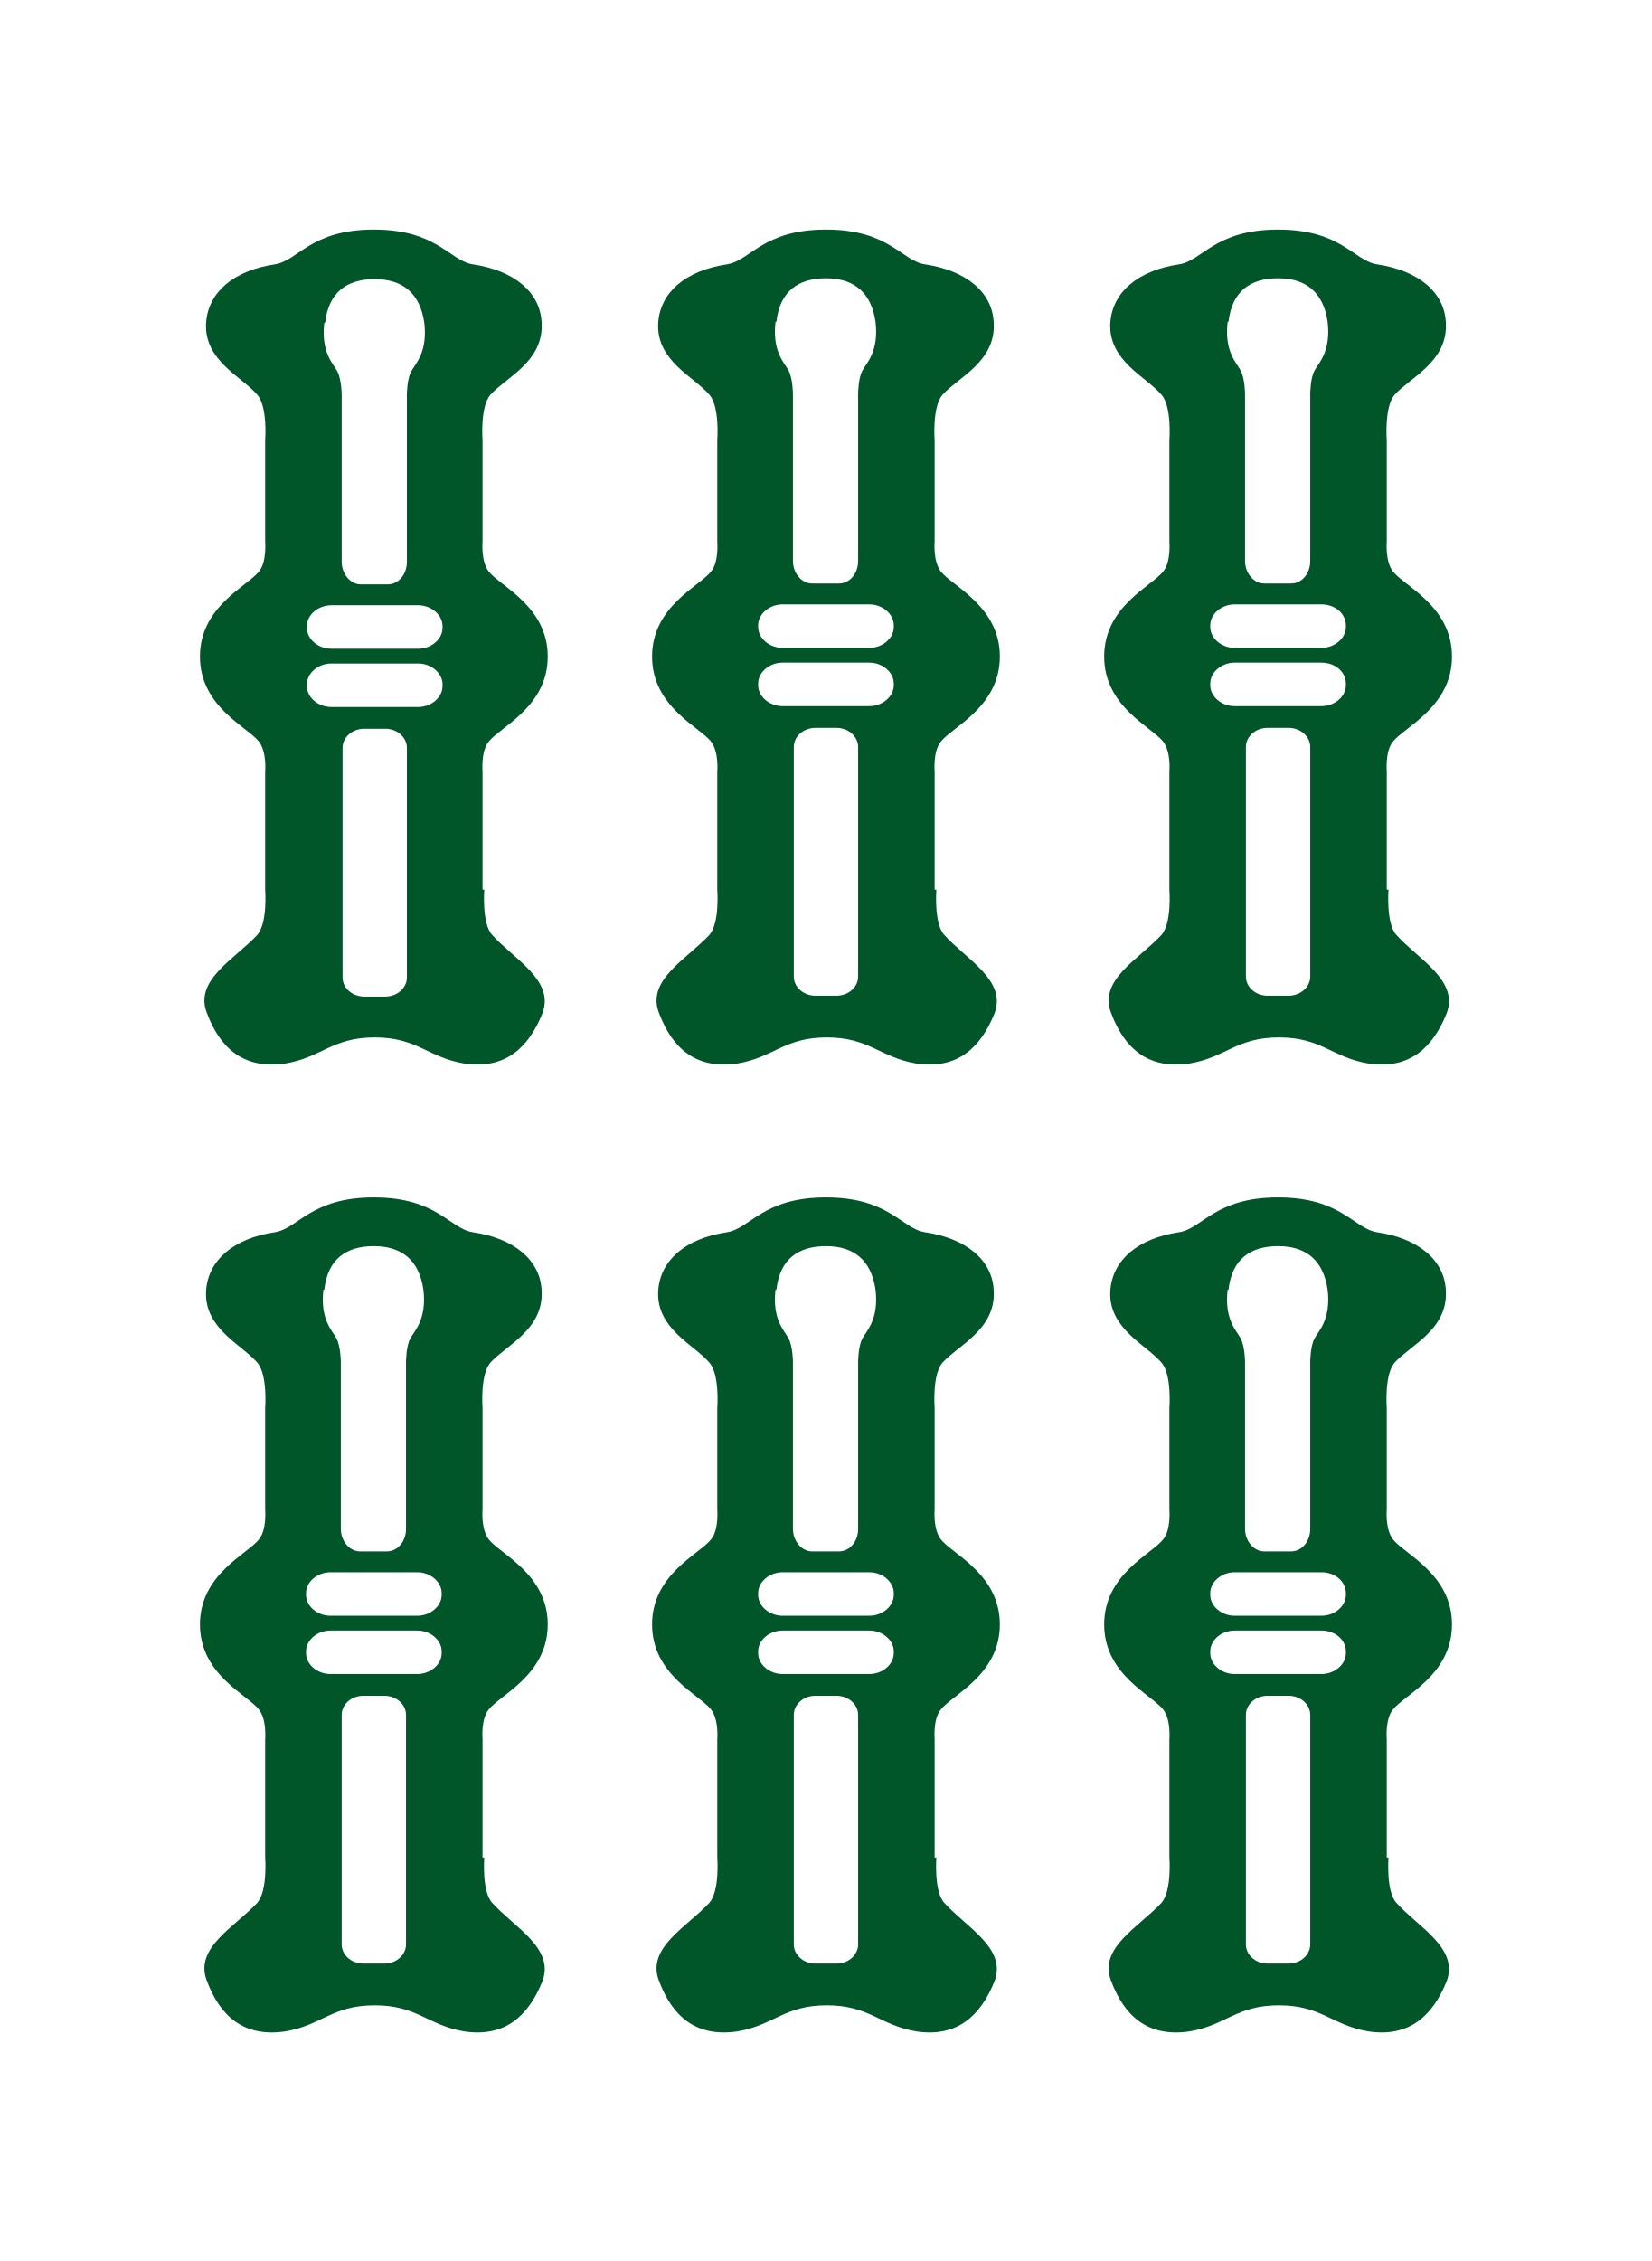
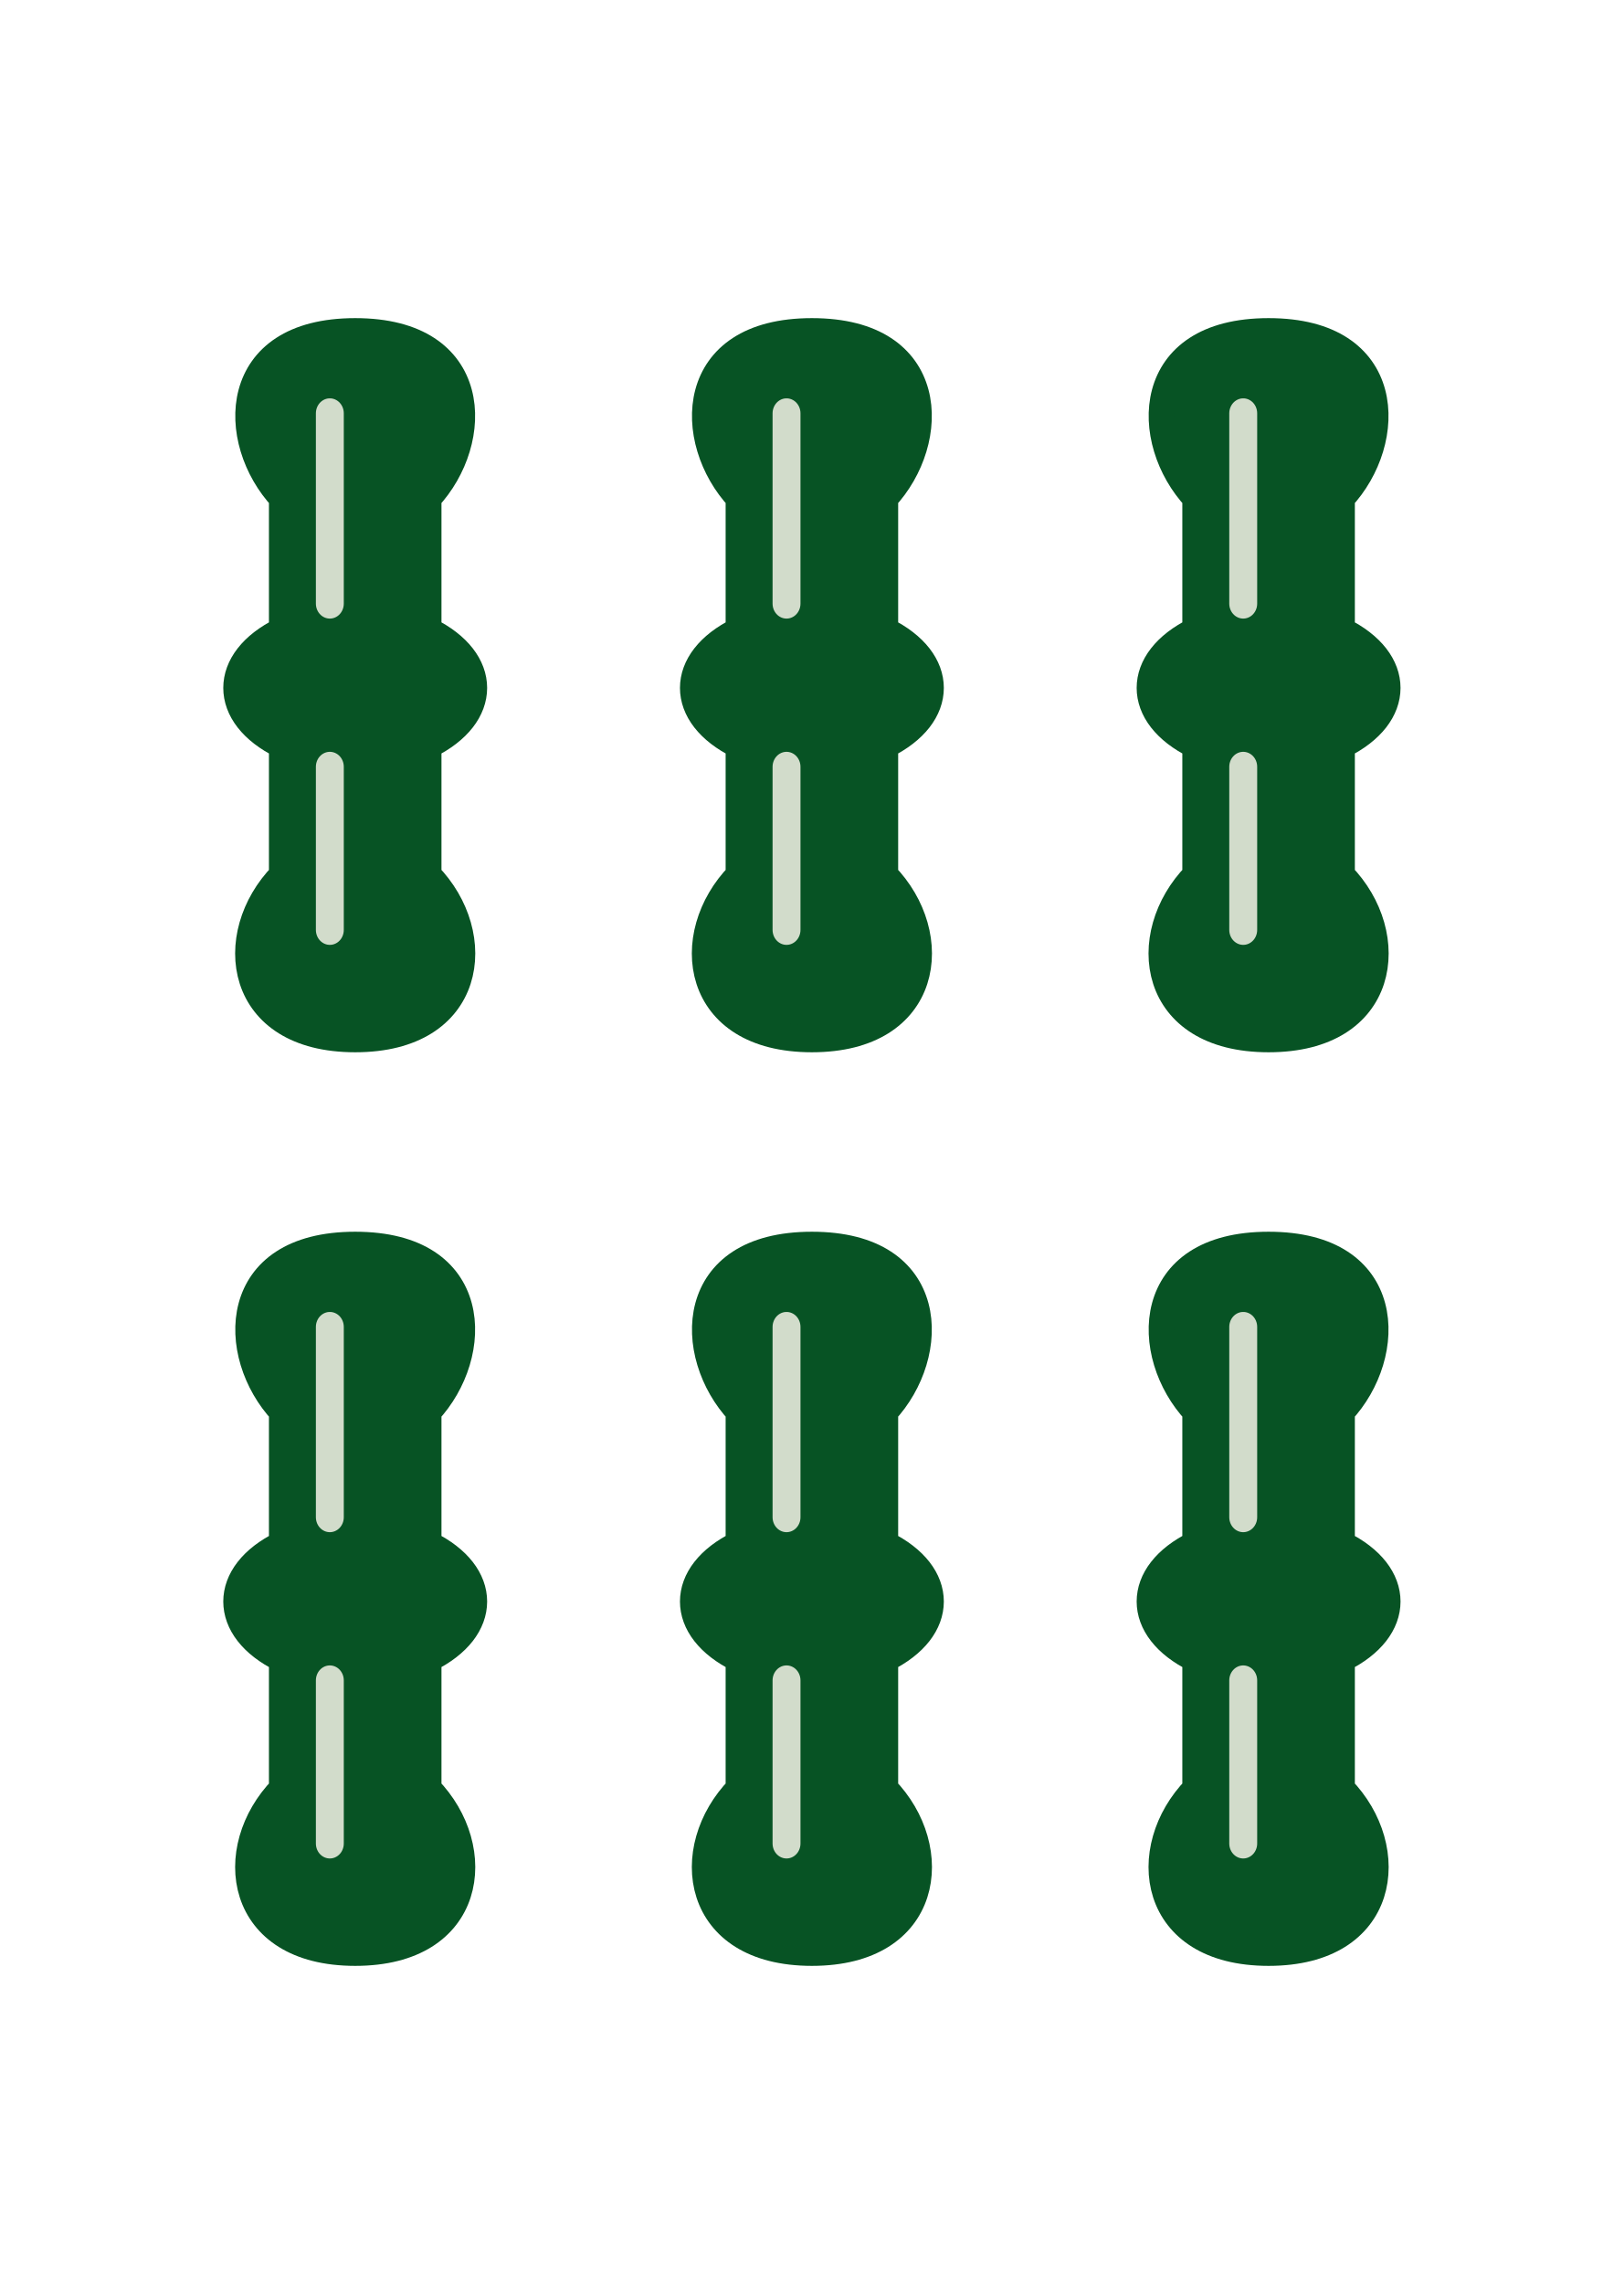
- <svg xmlns="http://www.w3.org/2000/svg" id="_图层_1" data-name="图层 1" viewBox="0 0 19 26">
-   <defs>
-     <style>
-       .cls-1 {
-         fill: #005529;
-       }
-     </style>
-   </defs>
-   <path class="cls-1" d="M5.55,10.23v-1.36s-.02-.23,.07-.34c.13-.17,.68-.4,.68-.98s-.55-.81-.68-.98c-.09-.12-.07-.34-.07-.34v-1.17s-.03-.38,.09-.52c.18-.2,.61-.38,.59-.82-.01-.36-.32-.61-.79-.68-.27-.04-.41-.4-1.14-.4s-.87,.36-1.14,.4c-.47,.07-.77,.32-.79,.68-.02,.43,.41,.61,.59,.82,.12,.14,.09,.52,.09,.52v1.17s.02,.23-.07,.34c-.13,.17-.68,.4-.68,.98s.55,.81,.68,.98c.09,.12,.07,.34,.07,.34v1.36s.03,.38-.09,.52c-.26,.28-.73,.52-.58,.9,.15,.4,.42,.65,.9,.58,.42-.07,.54-.3,1.03-.3s.61,.23,1.03,.3c.47,.07,.74-.18,.9-.58,.14-.38-.33-.62-.58-.9-.12-.13-.09-.52-.09-.52ZM3.74,3.71c.04-.35,.25-.5,.57-.5s.52,.16,.57,.5c.04,.34-.1,.47-.15,.56-.05,.09-.05,.27-.05,.27v1.92c0,.15-.1,.26-.22,.26h-.31c-.12,0-.22-.12-.22-.26v-1.92s0-.17-.05-.27c-.05-.09-.19-.22-.15-.56Zm.94,7.53c0,.12-.11,.22-.25,.22h-.24c-.14,0-.25-.1-.25-.22v-2.64c0-.12,.11-.22,.25-.22h.24c.14,0,.25,.1,.25,.22v2.64Zm.41-3.35c0,.13-.13,.24-.28,.24h-1c-.15,0-.28-.11-.28-.24v-.02c0-.13,.13-.24,.28-.24h1c.15,0,.28,.11,.28,.24v.02Zm0-.67c0,.13-.13,.24-.28,.24h-1c-.15,0-.28-.11-.28-.24v-.02c0-.13,.13-.24,.28-.24h1c.15,0,.28,.11,.28,.24v.02Z" />
-   <path class="cls-1" d="M15.95,10.23v-1.36s-.02-.23,.07-.34c.13-.17,.68-.4,.68-.98s-.55-.81-.68-.98c-.09-.12-.07-.34-.07-.34v-1.17s-.03-.38,.09-.52c.18-.2,.61-.38,.59-.82-.01-.36-.32-.61-.79-.68-.27-.04-.41-.4-1.14-.4s-.87,.36-1.14,.4c-.47,.07-.77,.32-.79,.68-.02,.43,.41,.61,.59,.82,.12,.14,.09,.52,.09,.52v1.17s.02,.23-.07,.34c-.13,.17-.68,.4-.68,.98s.55,.81,.68,.98c.09,.12,.07,.34,.07,.34v1.36s.03,.38-.09,.52c-.26,.28-.73,.52-.58,.9,.15,.4,.42,.65,.9,.58,.42-.07,.54-.3,1.03-.3s.61,.23,1.03,.3c.47,.07,.74-.18,.9-.58,.14-.38-.33-.62-.58-.9-.12-.13-.09-.52-.09-.52Zm-1.82-6.53c.04-.35,.25-.5,.57-.5s.52,.16,.57,.5c.04,.34-.1,.47-.15,.56-.05,.09-.05,.27-.05,.27v1.92c0,.15-.1,.26-.22,.26h-.31c-.12,0-.22-.12-.22-.26v-1.92s0-.17-.05-.27c-.05-.09-.19-.22-.15-.56Zm.94,7.53c0,.12-.11,.22-.25,.22h-.24c-.14,0-.25-.1-.25-.22v-2.64c0-.12,.11-.22,.25-.22h.24c.14,0,.25,.1,.25,.22v2.64Zm.41-3.35c0,.13-.13,.24-.28,.24h-1c-.15,0-.28-.11-.28-.24v-.02c0-.13,.13-.24,.28-.24h1c.16,0,.28,.11,.28,.24v.02Zm0-.67c0,.13-.13,.24-.28,.24h-1c-.15,0-.28-.11-.28-.24v-.02c0-.13,.13-.24,.28-.24h1c.16,0,.28,.11,.28,.24v.02Z" />
-   <path class="cls-1" d="M10.75,10.23v-1.36s-.02-.23,.07-.34c.13-.17,.68-.4,.68-.98s-.55-.81-.68-.98c-.09-.12-.07-.34-.07-.34v-1.17s-.03-.38,.09-.52c.18-.2,.61-.38,.59-.82-.01-.36-.32-.61-.79-.68-.27-.04-.41-.4-1.14-.4s-.87,.36-1.14,.4c-.47,.07-.77,.32-.79,.68-.02,.43,.41,.61,.59,.82,.12,.14,.09,.52,.09,.52v1.17s.02,.23-.07,.34c-.13,.17-.68,.4-.68,.98s.55,.81,.68,.98c.09,.12,.07,.34,.07,.34v1.36s.03,.38-.09,.52c-.26,.28-.73,.52-.58,.9,.15,.4,.42,.65,.9,.58,.42-.07,.54-.3,1.03-.3s.61,.23,1.03,.3c.47,.07,.74-.18,.9-.58,.14-.38-.33-.62-.58-.9-.12-.13-.09-.52-.09-.52Zm-1.82-6.53c.04-.35,.25-.5,.57-.5s.52,.16,.57,.5c.04,.34-.1,.47-.15,.56-.05,.09-.05,.27-.05,.27v1.92c0,.15-.1,.26-.22,.26h-.31c-.12,0-.22-.12-.22-.26v-1.92s0-.17-.05-.27c-.05-.09-.19-.22-.15-.56Zm.94,7.53c0,.12-.11,.22-.25,.22h-.24c-.14,0-.25-.1-.25-.22v-2.64c0-.12,.11-.22,.25-.22h.24c.14,0,.25,.1,.25,.22v2.64Zm.41-3.35c0,.13-.13,.24-.28,.24h-1c-.15,0-.28-.11-.28-.24v-.02c0-.13,.13-.24,.28-.24h1c.15,0,.28,.11,.28,.24v.02Zm0-.67c0,.13-.13,.24-.28,.24h-1c-.15,0-.28-.11-.28-.24v-.02c0-.13,.13-.24,.28-.24h1c.15,0,.28,.11,.28,.24v.02Z" />
-   <path class="cls-1" d="M5.55,21.36v-1.36s-.02-.23,.07-.34c.13-.17,.68-.4,.68-.98s-.55-.81-.68-.98c-.09-.12-.07-.34-.07-.34v-1.17s-.03-.38,.09-.52c.18-.2,.61-.38,.59-.82-.01-.36-.32-.61-.79-.68-.27-.04-.41-.4-1.14-.4s-.87,.36-1.14,.4c-.47,.07-.77,.32-.79,.68-.02,.43,.41,.61,.59,.82,.12,.14,.09,.52,.09,.52v1.17s.02,.23-.07,.34c-.13,.17-.68,.4-.68,.98s.55,.81,.68,.98c.09,.12,.07,.34,.07,.34v1.36s.03,.38-.09,.52c-.26,.28-.73,.52-.58,.9,.15,.4,.42,.65,.9,.58,.42-.07,.54-.3,1.03-.3s.61,.23,1.03,.3c.47,.07,.74-.18,.9-.58,.14-.38-.33-.62-.58-.9-.12-.13-.09-.52-.09-.52Zm-1.82-6.53c.04-.35,.25-.5,.57-.5s.52,.16,.57,.5c.04,.34-.1,.47-.15,.56-.05,.09-.05,.27-.05,.27v1.92c0,.15-.1,.26-.22,.26h-.31c-.12,0-.22-.12-.22-.26v-1.92s0-.17-.05-.27c-.05-.09-.19-.22-.15-.56Zm.94,7.53c0,.12-.11,.22-.25,.22h-.24c-.14,0-.25-.1-.25-.22v-2.64c0-.12,.11-.22,.25-.22h.24c.14,0,.25,.1,.25,.22v2.64Zm.41-3.35c0,.13-.13,.24-.28,.24h-1c-.15,0-.28-.11-.28-.24v-.02c0-.13,.13-.24,.28-.24h1c.15,0,.28,.11,.28,.24v.02Zm0-.67c0,.13-.13,.24-.28,.24h-1c-.15,0-.28-.11-.28-.24v-.02c0-.13,.13-.24,.28-.24h1c.15,0,.28,.11,.28,.24v.02Z" />
-   <path class="cls-1" d="M15.95,21.36v-1.36s-.02-.23,.07-.34c.13-.17,.68-.4,.68-.98s-.55-.81-.68-.98c-.09-.12-.07-.34-.07-.34v-1.17s-.03-.38,.09-.52c.18-.2,.61-.38,.59-.82-.01-.36-.32-.61-.79-.68-.27-.04-.41-.4-1.14-.4s-.87,.36-1.14,.4c-.47,.07-.77,.32-.79,.68-.02,.43,.41,.61,.59,.82,.12,.14,.09,.52,.09,.52v1.17s.02,.23-.07,.34c-.13,.17-.68,.4-.68,.98s.55,.81,.68,.98c.09,.12,.07,.34,.07,.34v1.36s.03,.38-.09,.52c-.26,.28-.73,.52-.58,.9,.15,.4,.42,.65,.9,.58,.42-.07,.54-.3,1.03-.3s.61,.23,1.03,.3c.47,.07,.74-.18,.9-.58,.14-.38-.33-.62-.58-.9-.12-.13-.09-.52-.09-.52Zm-1.82-6.53c.04-.35,.25-.5,.57-.5s.52,.16,.57,.5c.04,.34-.1,.47-.15,.56-.05,.09-.05,.27-.05,.27v1.92c0,.15-.1,.26-.22,.26h-.31c-.12,0-.22-.12-.22-.26v-1.92s0-.17-.05-.27c-.05-.09-.19-.22-.15-.56Zm.94,7.53c0,.12-.11,.22-.25,.22h-.24c-.14,0-.25-.1-.25-.22v-2.64c0-.12,.11-.22,.25-.22h.24c.14,0,.25,.1,.25,.22v2.64Zm.41-3.35c0,.13-.13,.24-.28,.24h-1c-.15,0-.28-.11-.28-.24v-.02c0-.13,.13-.24,.28-.24h1c.16,0,.28,.11,.28,.24v.02Zm0-.67c0,.13-.13,.24-.28,.24h-1c-.15,0-.28-.11-.28-.24v-.02c0-.13,.13-.24,.28-.24h1c.16,0,.28,.11,.28,.24v.02Z" />
-   <path class="cls-1" d="M10.75,21.36v-1.36s-.02-.23,.07-.34c.13-.17,.68-.4,.68-.98s-.55-.81-.68-.98c-.09-.12-.07-.34-.07-.34v-1.17s-.03-.38,.09-.52c.18-.2,.61-.38,.59-.82-.01-.36-.32-.61-.79-.68-.27-.04-.41-.4-1.14-.4s-.87,.36-1.14,.4c-.47,.07-.77,.32-.79,.68-.02,.43,.41,.61,.59,.82,.12,.14,.09,.52,.09,.52v1.17s.02,.23-.07,.34c-.13,.17-.68,.4-.68,.98s.55,.81,.68,.98c.09,.12,.07,.34,.07,.34v1.36s.03,.38-.09,.52c-.26,.28-.73,.52-.58,.9,.15,.4,.42,.65,.9,.58,.42-.07,.54-.3,1.03-.3s.61,.23,1.03,.3c.47,.07,.74-.18,.9-.58,.14-.38-.33-.62-.58-.9-.12-.13-.09-.52-.09-.52Zm-1.82-6.53c.04-.35,.25-.5,.57-.5s.52,.16,.57,.5c.04,.34-.1,.47-.15,.56-.05,.09-.05,.27-.05,.27v1.92c0,.15-.1,.26-.22,.26h-.31c-.12,0-.22-.12-.22-.26v-1.92s0-.17-.05-.27c-.05-.09-.19-.22-.15-.56Zm.94,7.53c0,.12-.11,.22-.25,.22h-.24c-.14,0-.25-.1-.25-.22v-2.64c0-.12,.11-.22,.25-.22h.24c.14,0,.25,.1,.25,.22v2.64Zm.41-3.35c0,.13-.13,.24-.28,.24h-1c-.15,0-.28-.11-.28-.24v-.02c0-.13,.13-.24,.28-.24h1c.15,0,.28,.11,.28,.24v.02Zm0-.67c0,.13-.13,.24-.28,.24h-1c-.15,0-.28-.11-.28-.24v-.02c0-.13,.13-.24,.28-.24h1c.15,0,.28,.11,.28,.24v.02Z" />
+ <svg xmlns="http://www.w3.org/2000/svg" viewBox="0 0 64 90" role="img" aria-label="6条">
+   <g transform="translate(8 12) scale(1 1.071429)" data-bamboo="green">
+     <path d="M6 1C1 1 1 5 3.1 7.1L3.1 12C.7 13.1 .7 15.1 3.1 16.2L3.1 21C.8 23.2 1.3 27 6 27S11.2 23.2 8.9 21L8.9 16.2C11.3 15.1 11.3 13.1 8.9 12L8.9 7.1C11 5 11 1 6 1Z" fill="#075324" stroke="#075324" stroke-width="1" stroke-linejoin="round" />
+     <path d="M5 4V11M5 17V23" fill="none" stroke="#f6f4e9" stroke-opacity=".85" stroke-width="1.1" stroke-linecap="round" />
+   </g>
+   <g transform="translate(8 48) scale(1 1.071429)" data-bamboo="green">
+     <path d="M6 1C1 1 1 5 3.1 7.1L3.1 12C.7 13.1 .7 15.1 3.1 16.2L3.1 21C.8 23.2 1.3 27 6 27S11.2 23.2 8.9 21L8.9 16.2C11.3 15.1 11.3 13.1 8.9 12L8.9 7.1C11 5 11 1 6 1Z" fill="#075324" stroke="#075324" stroke-width="1" stroke-linejoin="round" />
+     <path d="M5 4V11M5 17V23" fill="none" stroke="#f6f4e9" stroke-opacity=".85" stroke-width="1.1" stroke-linecap="round" />
+   </g>
+   <g transform="translate(26 12) scale(1 1.071429)" data-bamboo="green">
+     <path d="M6 1C1 1 1 5 3.1 7.1L3.1 12C.7 13.1 .7 15.1 3.1 16.2L3.1 21C.8 23.2 1.3 27 6 27S11.2 23.2 8.9 21L8.9 16.2C11.3 15.1 11.3 13.1 8.9 12L8.9 7.1C11 5 11 1 6 1Z" fill="#075324" stroke="#075324" stroke-width="1" stroke-linejoin="round" />
+     <path d="M5 4V11M5 17V23" fill="none" stroke="#f6f4e9" stroke-opacity=".85" stroke-width="1.1" stroke-linecap="round" />
+   </g>
+   <g transform="translate(26 48) scale(1 1.071429)" data-bamboo="green">
+     <path d="M6 1C1 1 1 5 3.1 7.1L3.1 12C.7 13.1 .7 15.1 3.1 16.2L3.1 21C.8 23.2 1.3 27 6 27S11.2 23.2 8.9 21L8.9 16.2C11.3 15.1 11.3 13.1 8.9 12L8.9 7.1C11 5 11 1 6 1Z" fill="#075324" stroke="#075324" stroke-width="1" stroke-linejoin="round" />
+     <path d="M5 4V11M5 17V23" fill="none" stroke="#f6f4e9" stroke-opacity=".85" stroke-width="1.1" stroke-linecap="round" />
+   </g>
+   <g transform="translate(44 12) scale(1 1.071429)" data-bamboo="green">
+     <path d="M6 1C1 1 1 5 3.1 7.1L3.1 12C.7 13.1 .7 15.1 3.1 16.2L3.1 21C.8 23.2 1.3 27 6 27S11.2 23.2 8.9 21L8.9 16.2C11.3 15.1 11.3 13.1 8.9 12L8.9 7.1C11 5 11 1 6 1Z" fill="#075324" stroke="#075324" stroke-width="1" stroke-linejoin="round" />
+     <path d="M5 4V11M5 17V23" fill="none" stroke="#f6f4e9" stroke-opacity=".85" stroke-width="1.1" stroke-linecap="round" />
+   </g>
+   <g transform="translate(44 48) scale(1 1.071429)" data-bamboo="green">
+     <path d="M6 1C1 1 1 5 3.1 7.1L3.1 12C.7 13.1 .7 15.1 3.1 16.2L3.1 21C.8 23.2 1.3 27 6 27S11.2 23.2 8.9 21L8.9 16.2C11.3 15.1 11.3 13.1 8.9 12L8.9 7.1C11 5 11 1 6 1Z" fill="#075324" stroke="#075324" stroke-width="1" stroke-linejoin="round" />
+     <path d="M5 4V11M5 17V23" fill="none" stroke="#f6f4e9" stroke-opacity=".85" stroke-width="1.1" stroke-linecap="round" />
+   </g>
</svg>
